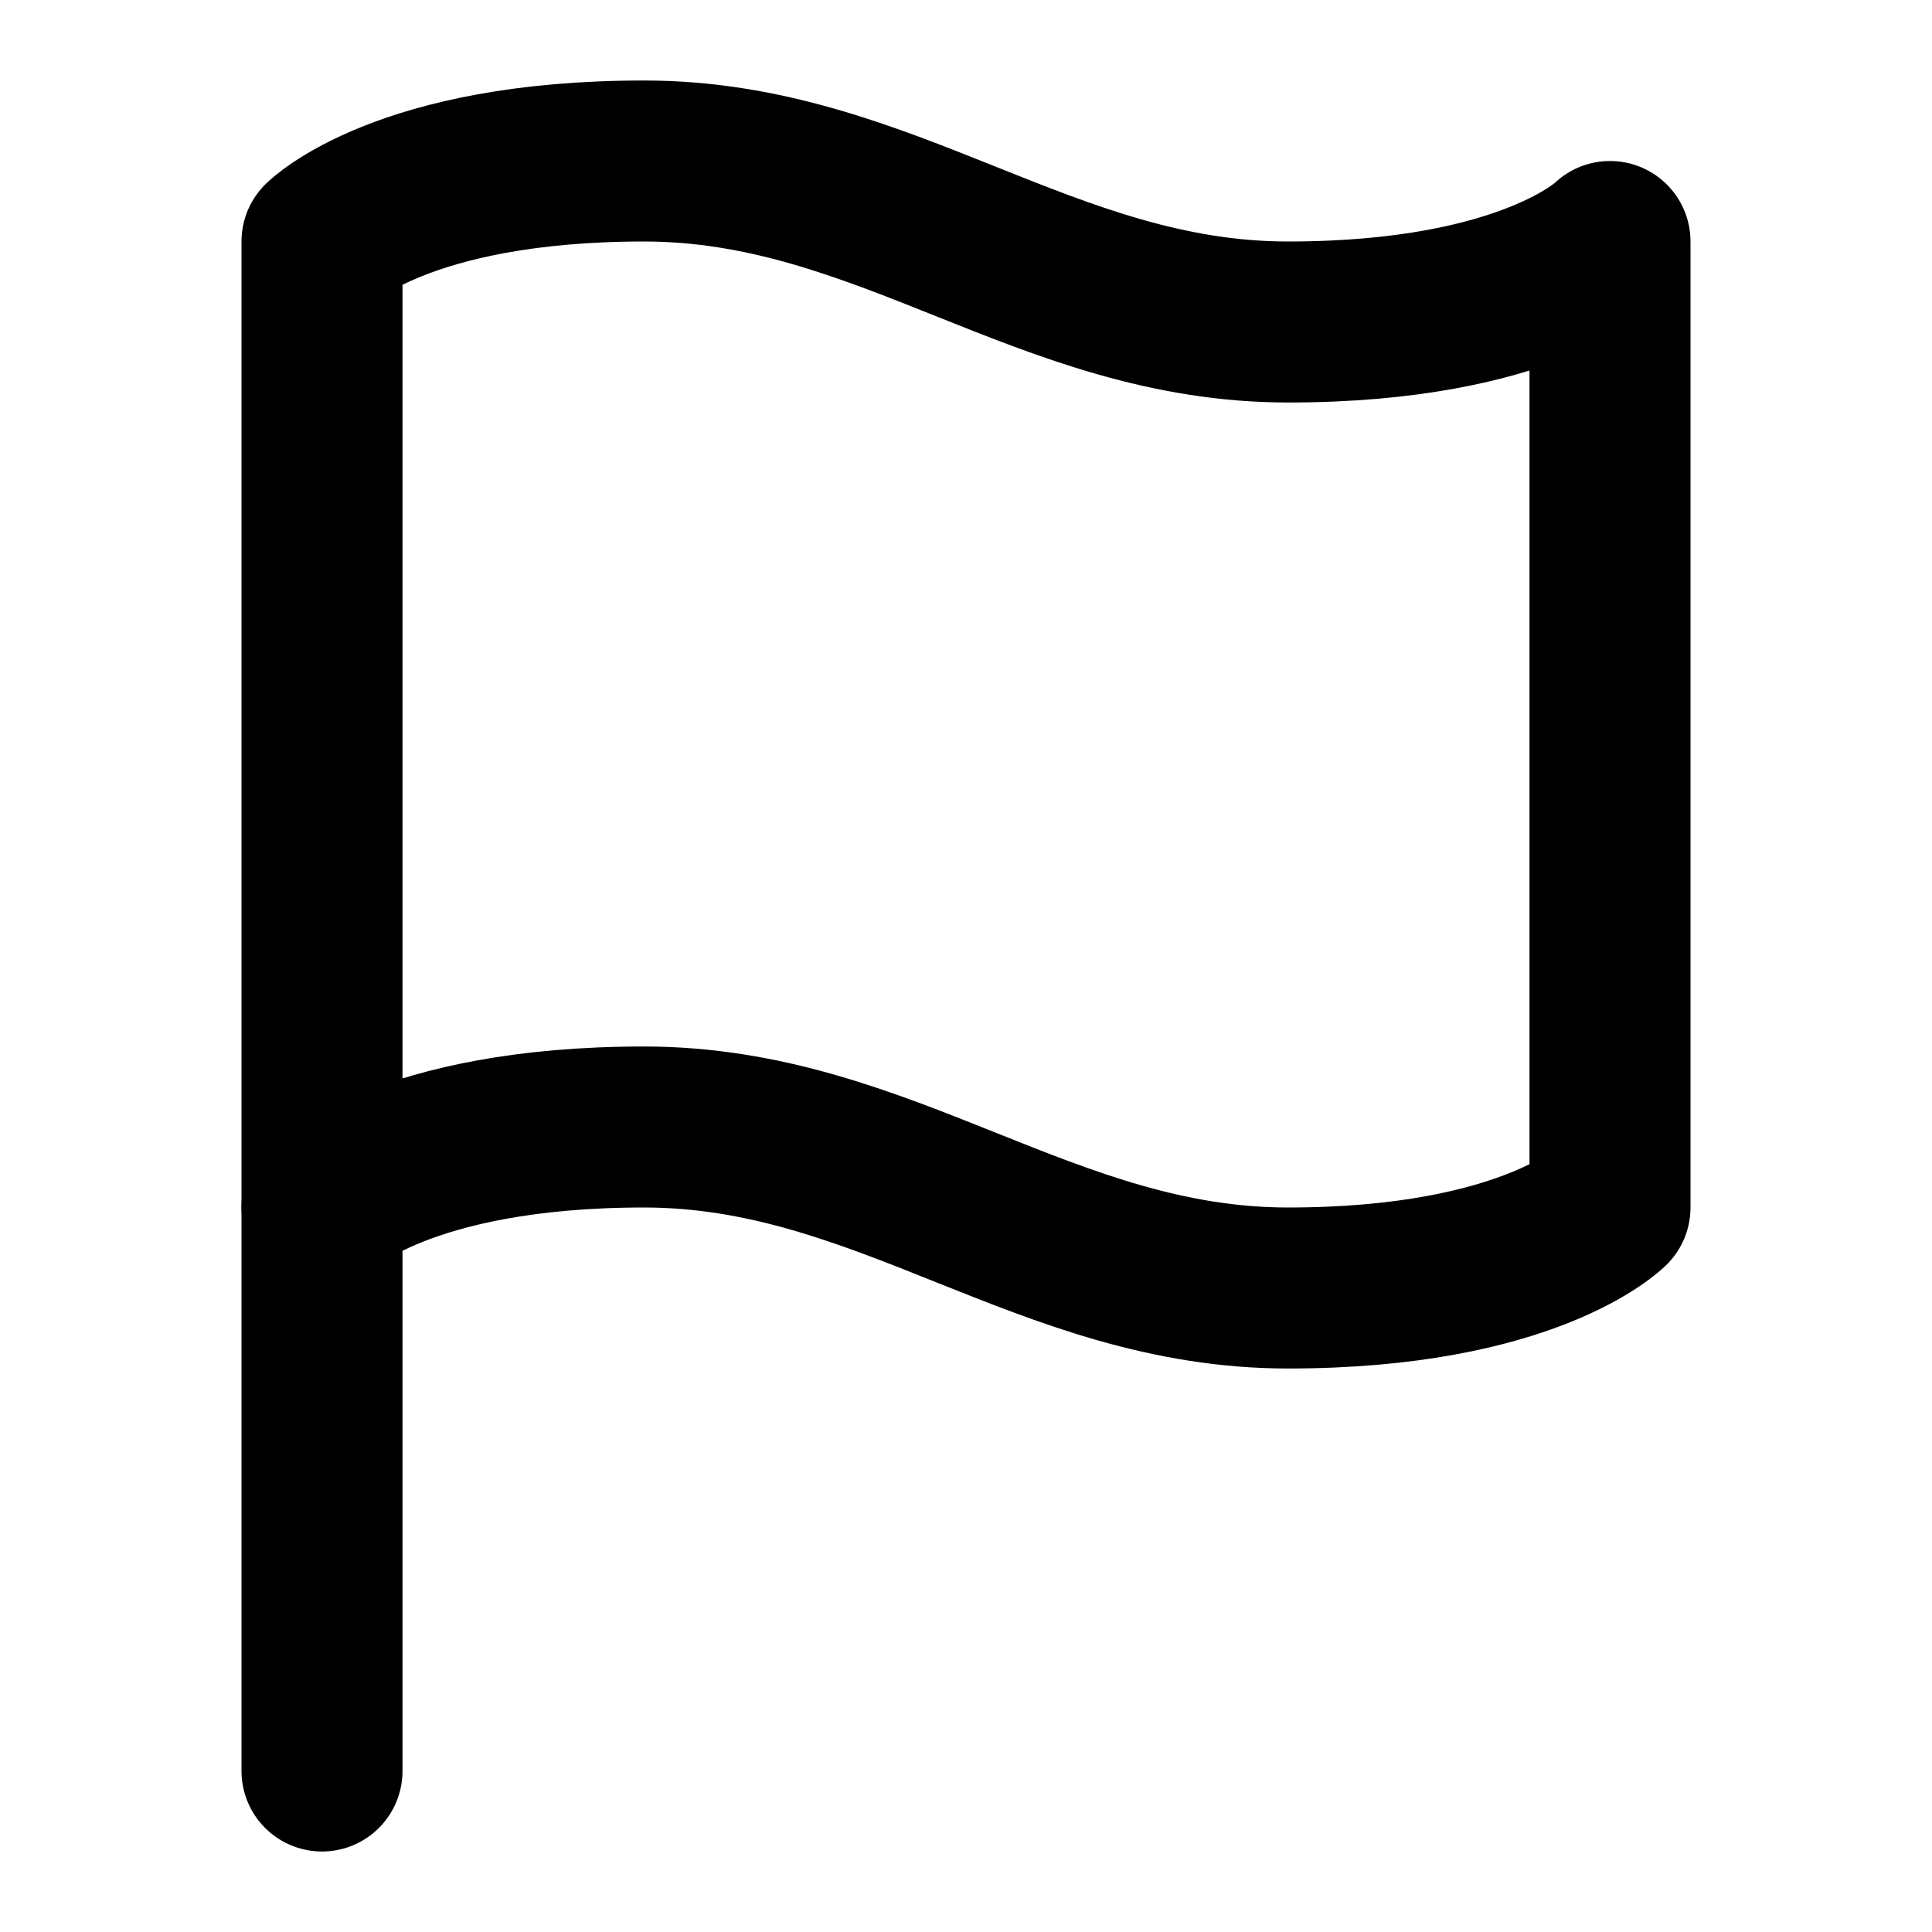
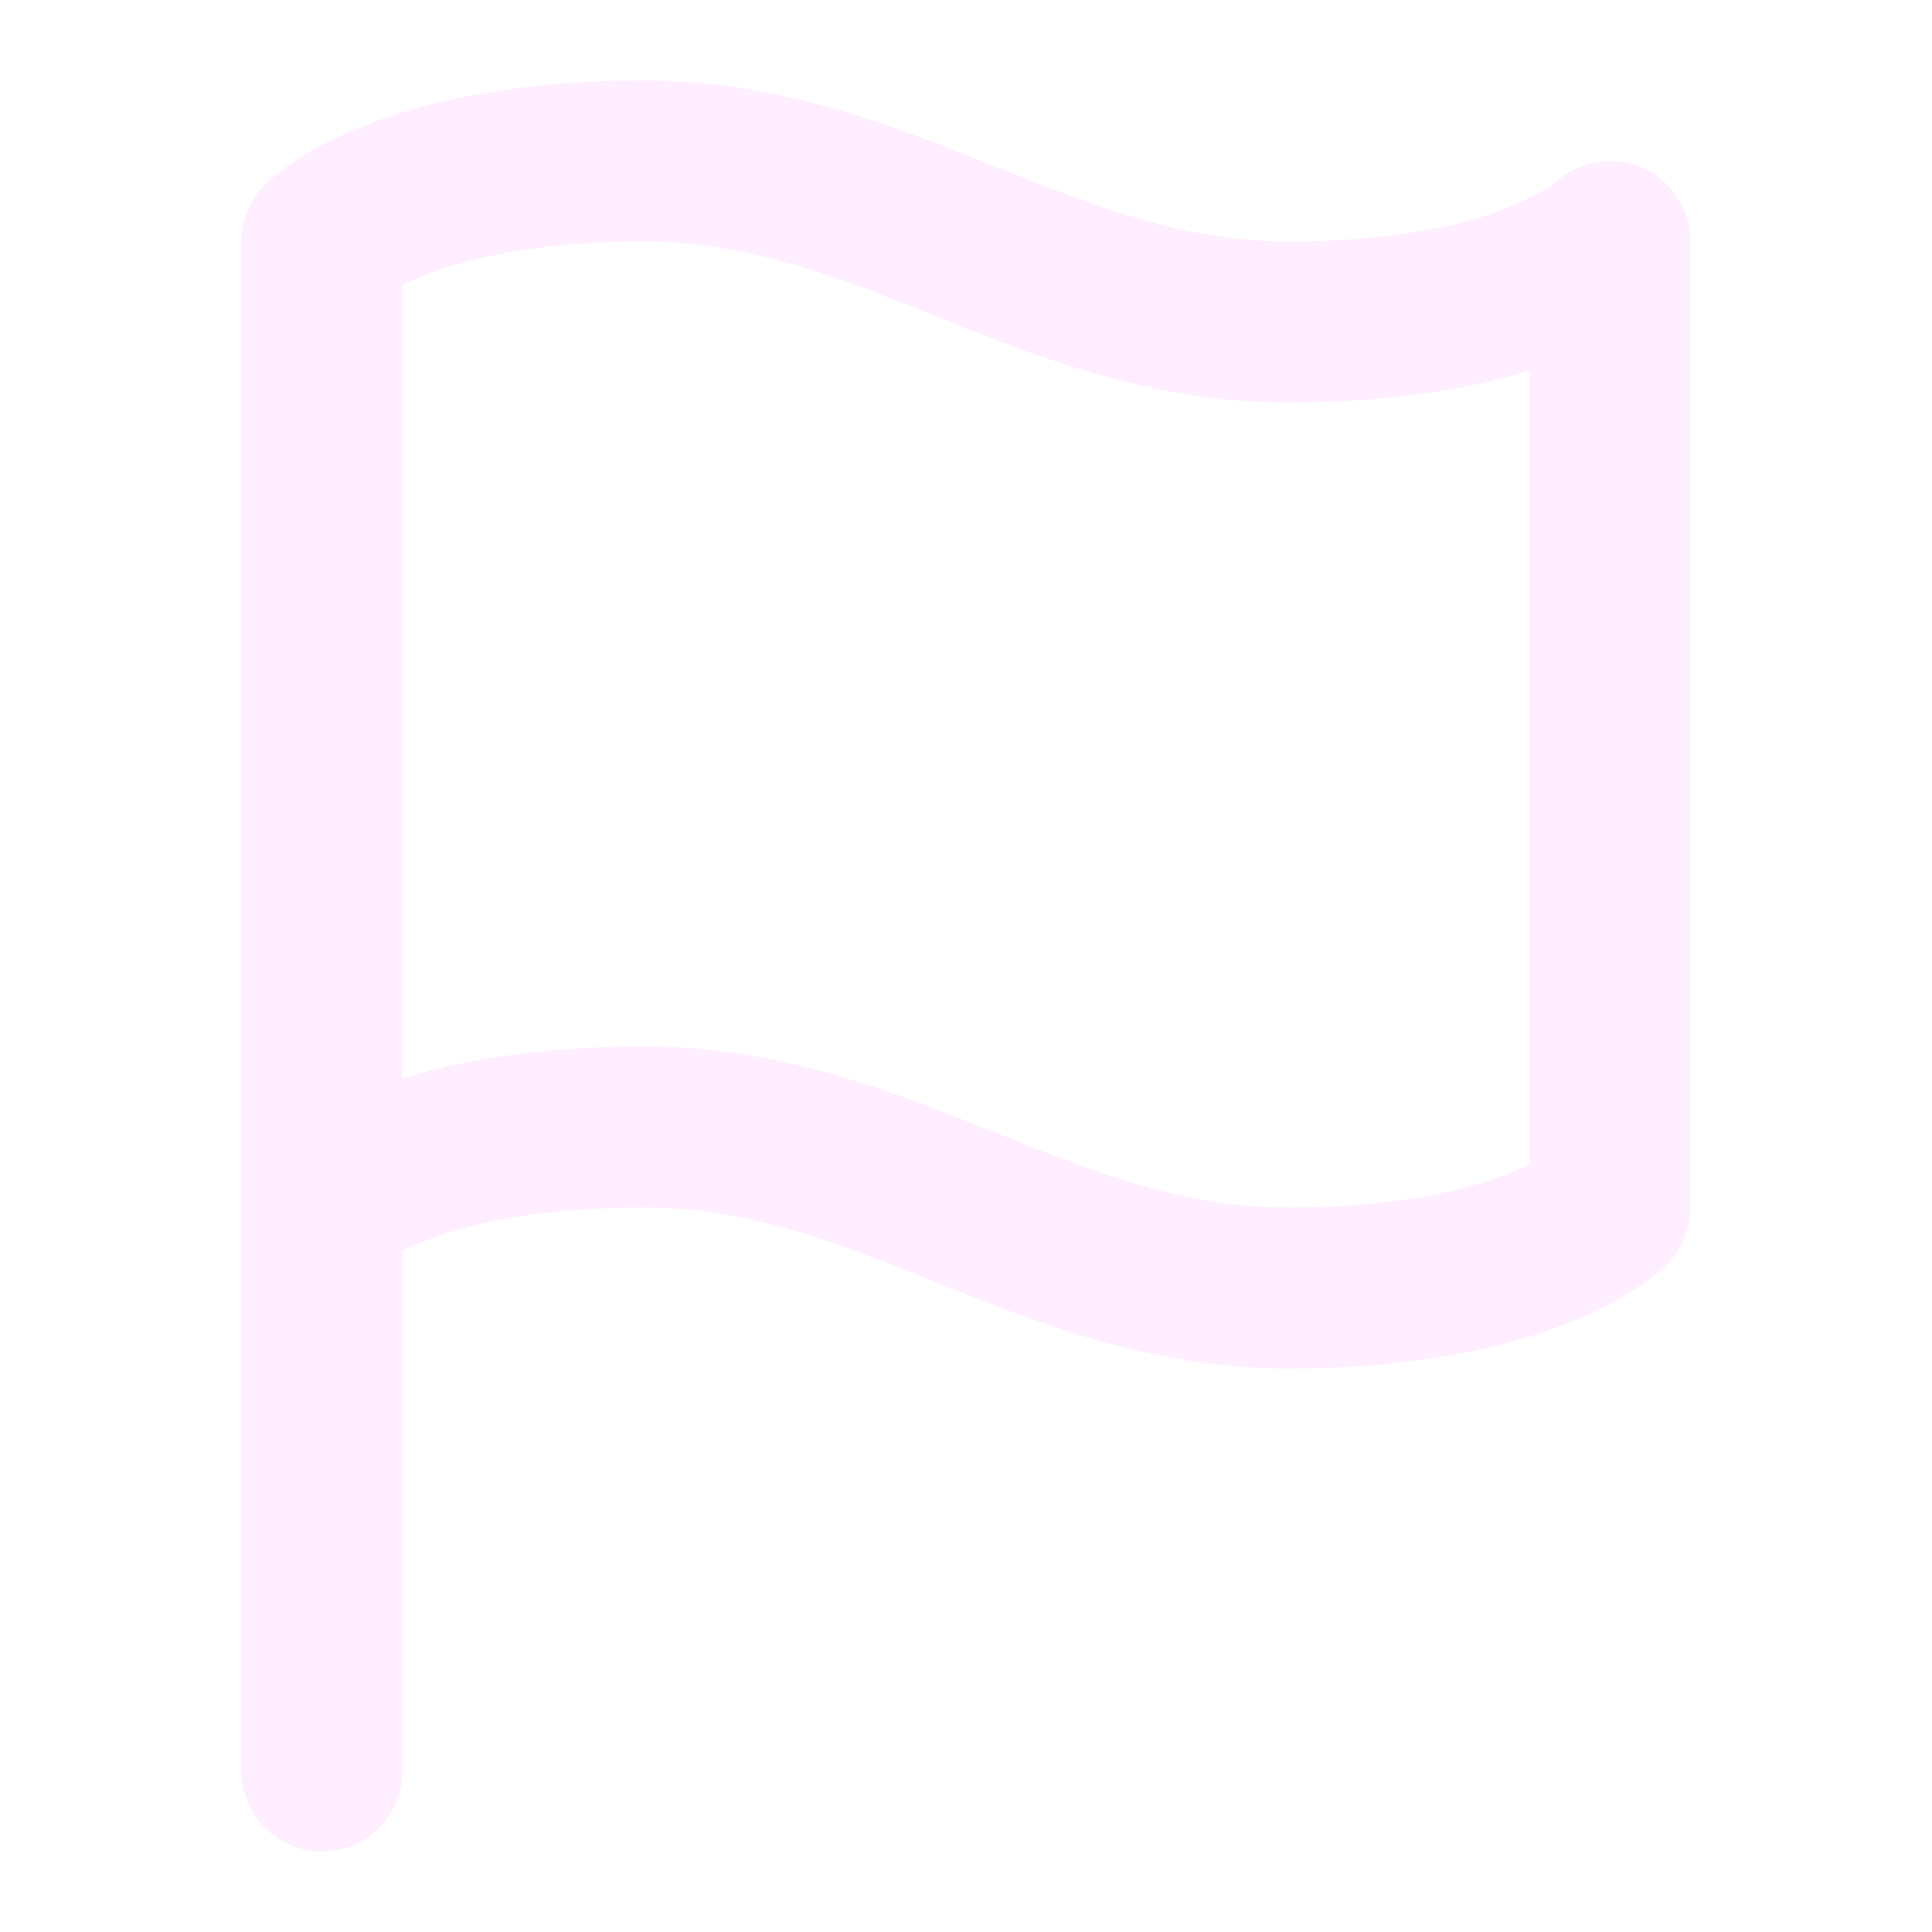
- <svg xmlns="http://www.w3.org/2000/svg" width="24" height="24" viewBox="0 0 24 24" fill="none" stroke="currentColor" stroke-width="2" stroke-linecap="round" stroke-linejoin="round" class="feather feather-flag">
+ <svg xmlns="http://www.w3.org/2000/svg" width="24" height="24" viewBox="0 0 24 24" fill="none" stroke="#ffeeff" stroke-width="2" stroke-linecap="round" stroke-linejoin="round" class="feather feather-flag">
  <path d="M4 15s1-1 4-1 5 2 8 2 4-1 4-1V3s-1 1-4 1-5-2-8-2-4 1-4 1z" />
  <line x1="4" y1="22" x2="4" y2="15" />
</svg>
